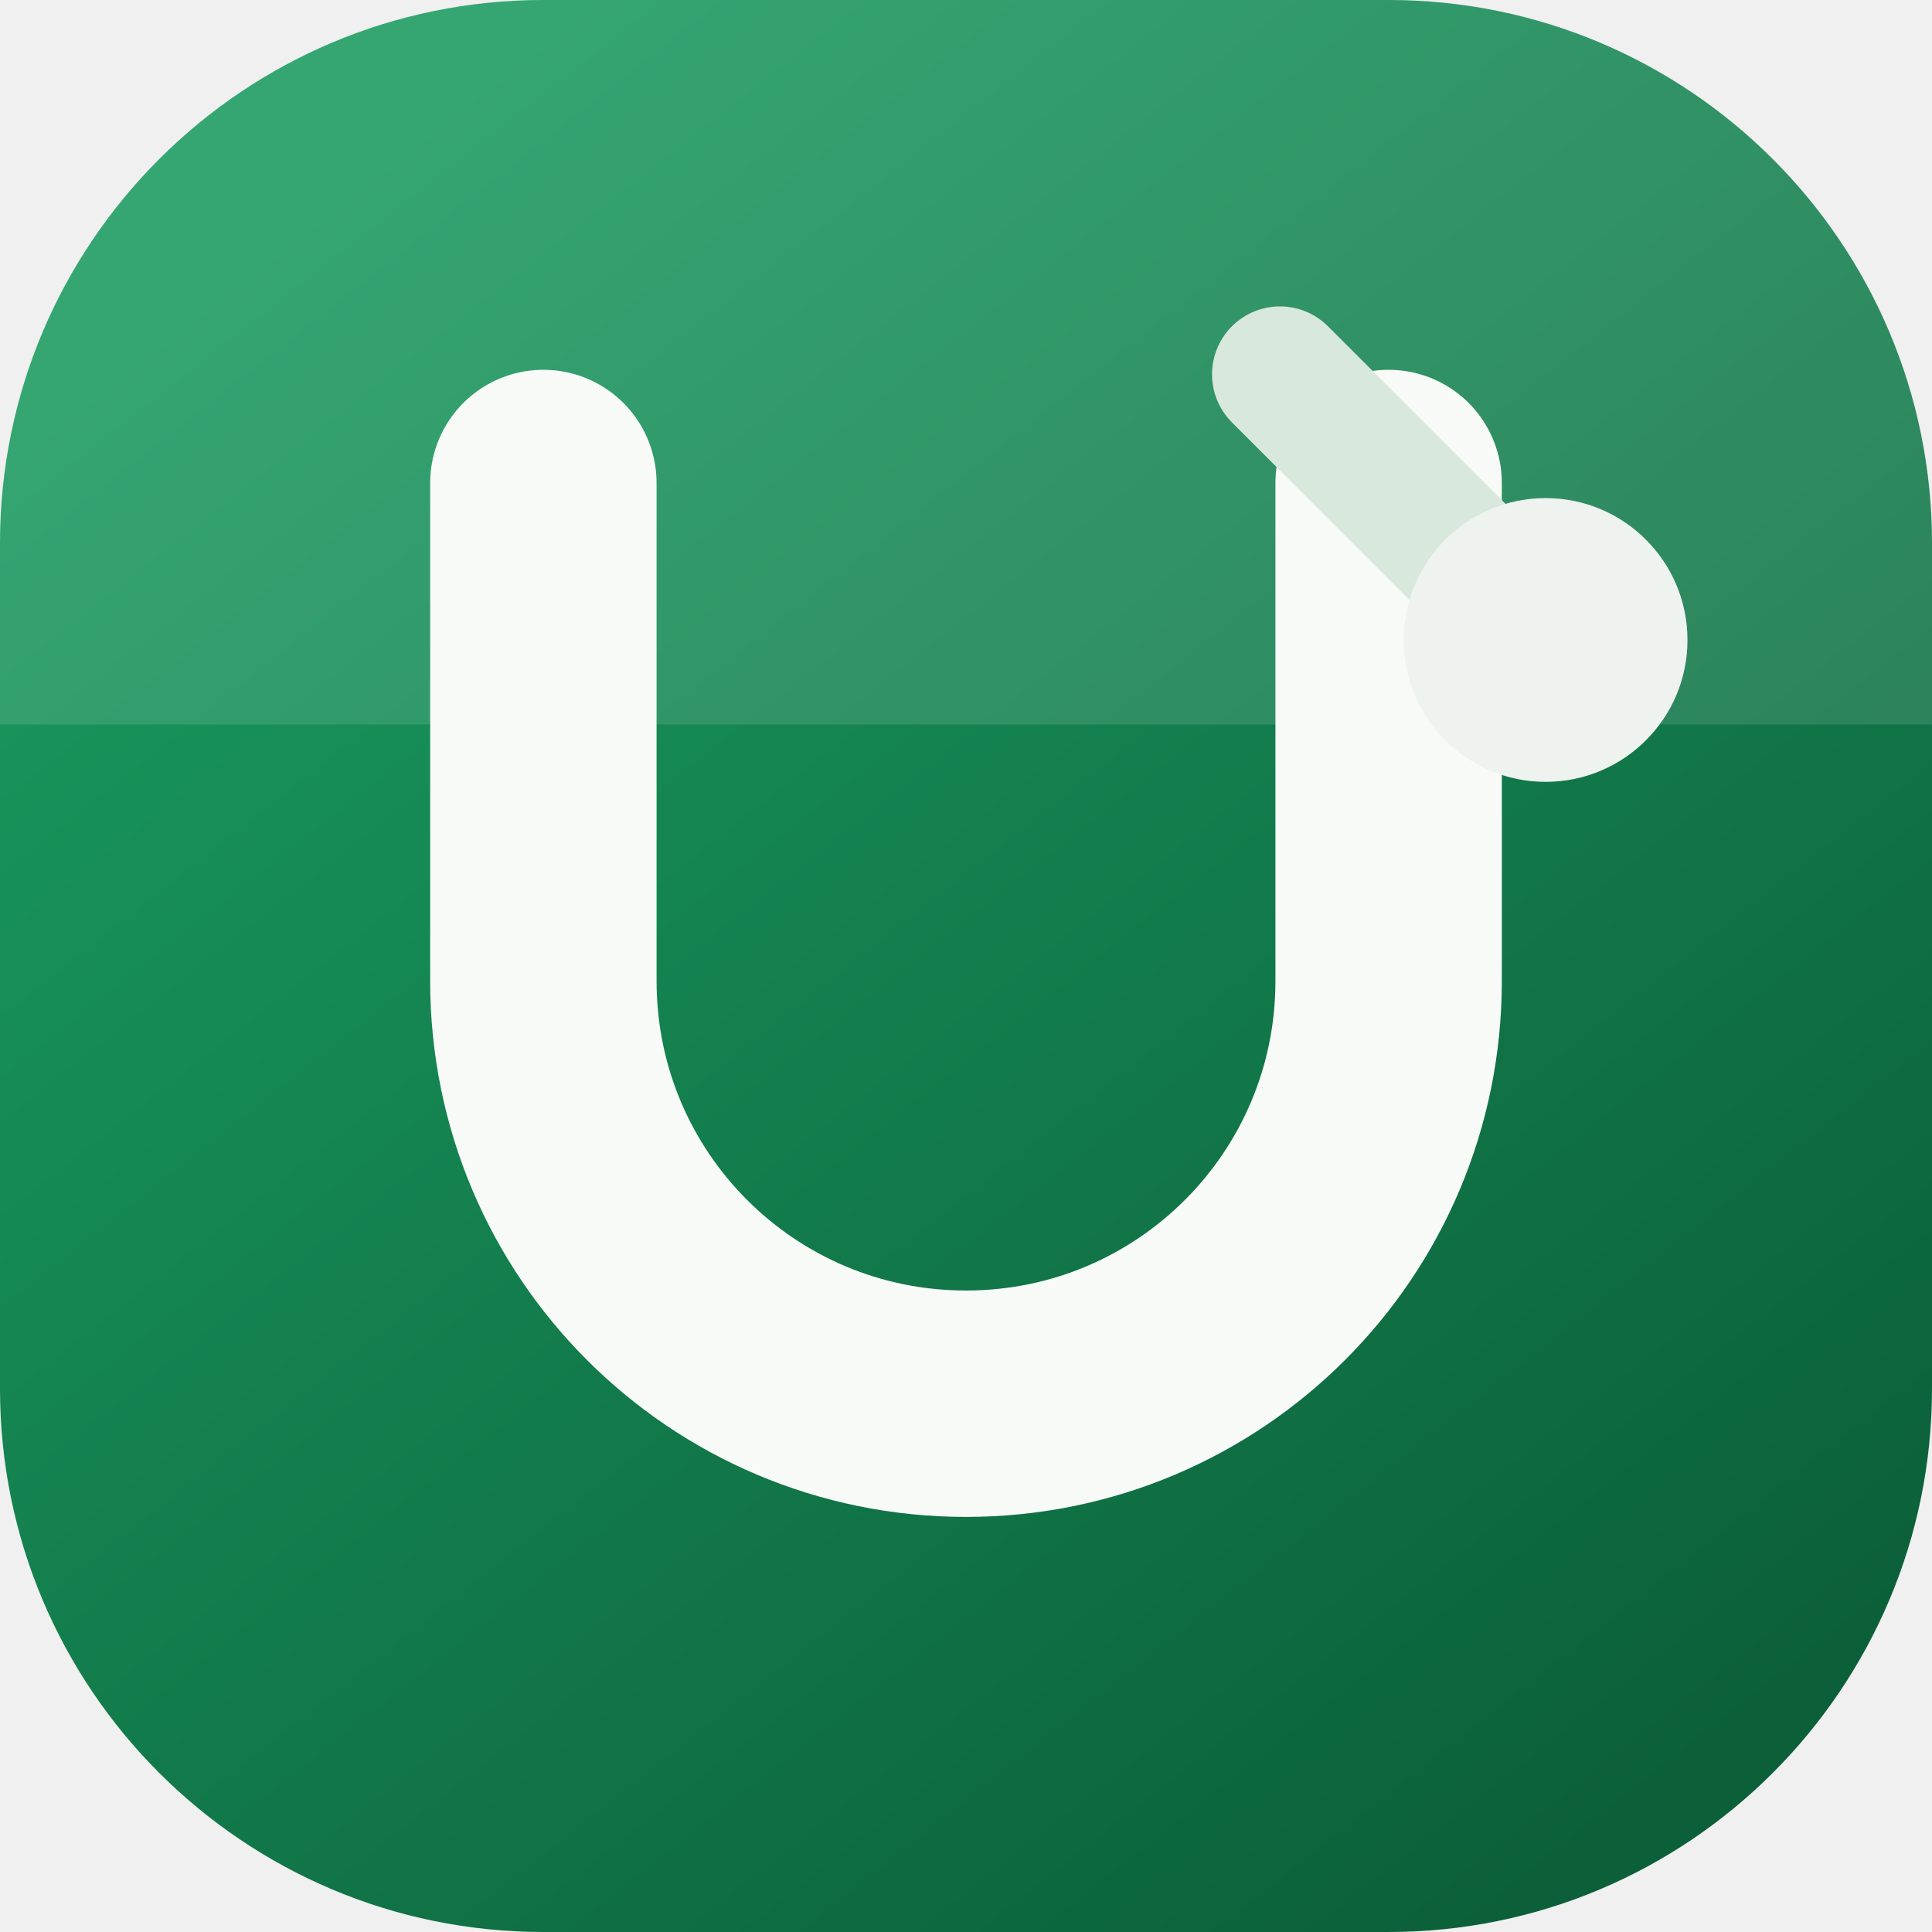
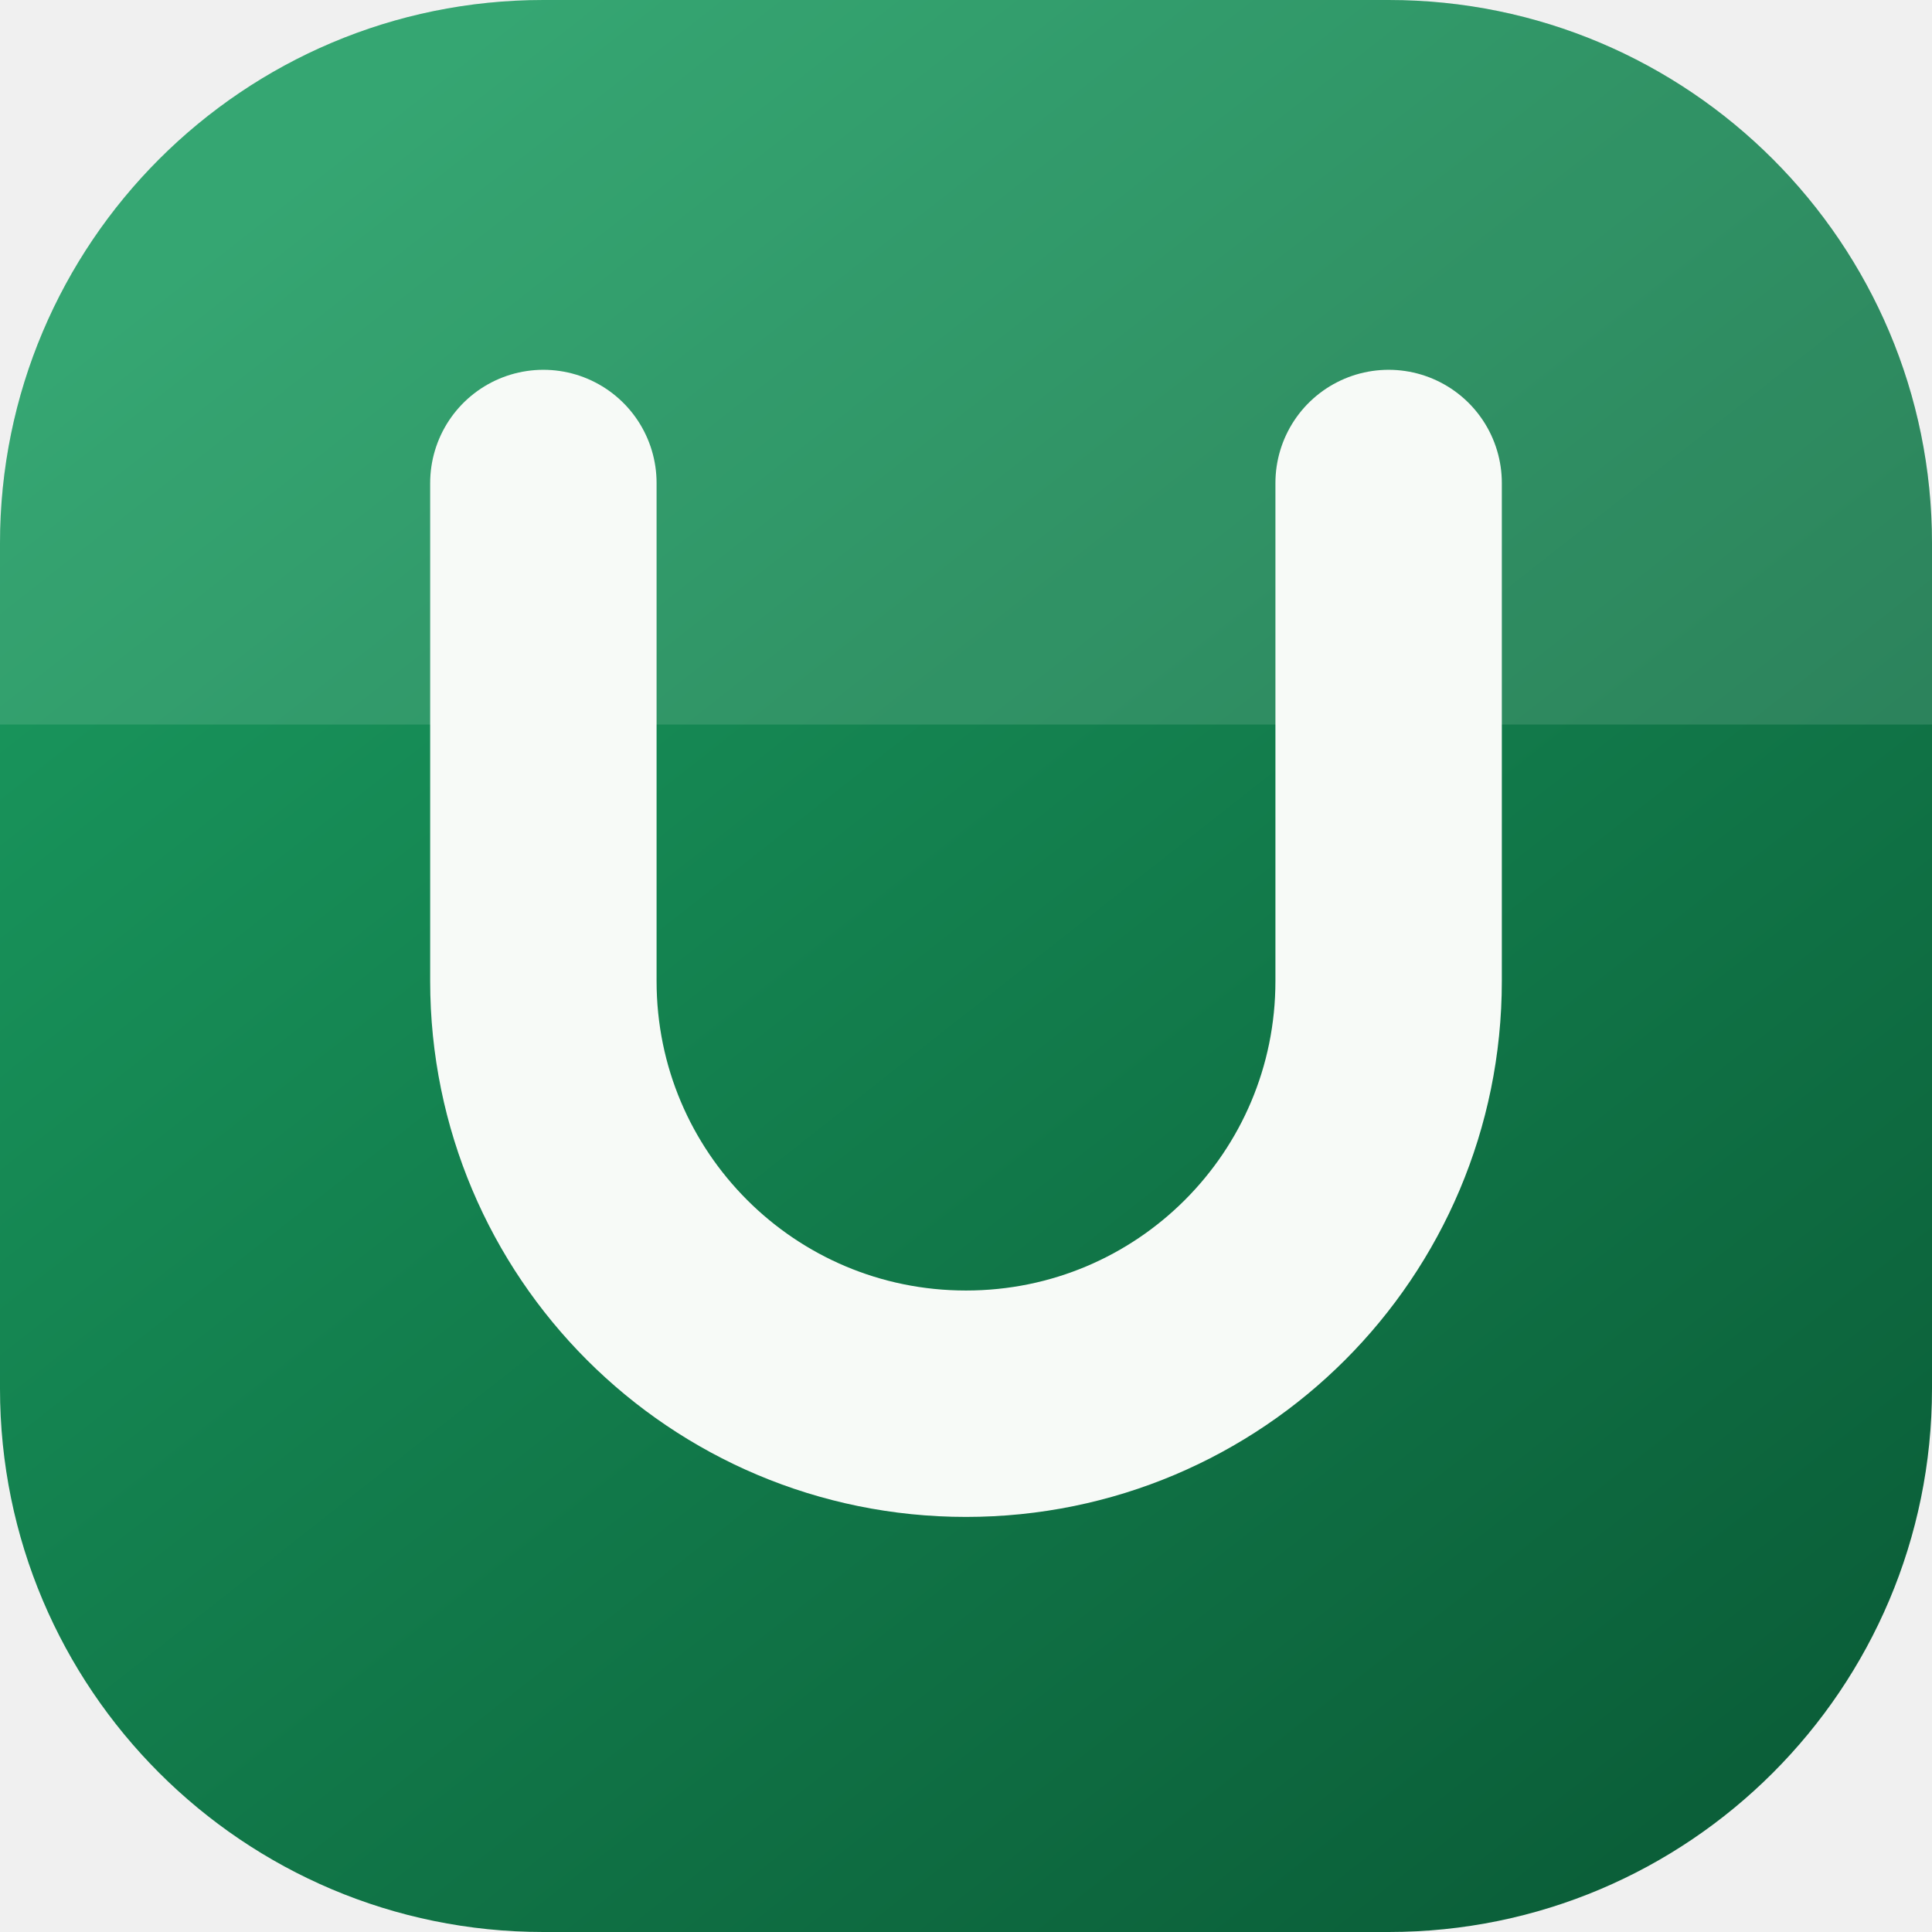
<svg xmlns="http://www.w3.org/2000/svg" viewBox="0 0 32 32" role="img" aria-label="umoji">
  <defs>
    <linearGradient id="tile" x1="6" y1="2" x2="28" y2="30" gradientUnits="userSpaceOnUse">
      <stop offset="0%" stop-color="#1a9a5f" />
      <stop offset="100%" stop-color="#0b5f39" />
    </linearGradient>
  </defs>
  <rect width="32" height="32" rx="9" fill="url(#tile)" />
  <path d="M9 0h14a9 9 0 0 1 9 9v3H0V9A9 9 0 0 1 9 0z" fill="#ffffff" opacity="0.12" />
  <path d="M9 8v8.25c0 3.87 3.13 7 7 7s7-3.13 7-7V8" fill="none" stroke="#f7faf7" stroke-width="3.75" stroke-linecap="round" />
-   <path d="M21.2 6.2l4.1 4.1" fill="none" stroke="#d8e8dc" stroke-width="2.25" stroke-linecap="round" />
-   <circle cx="25.6" cy="10.6" r="2.35" fill="#eef3ef" />
</svg>
